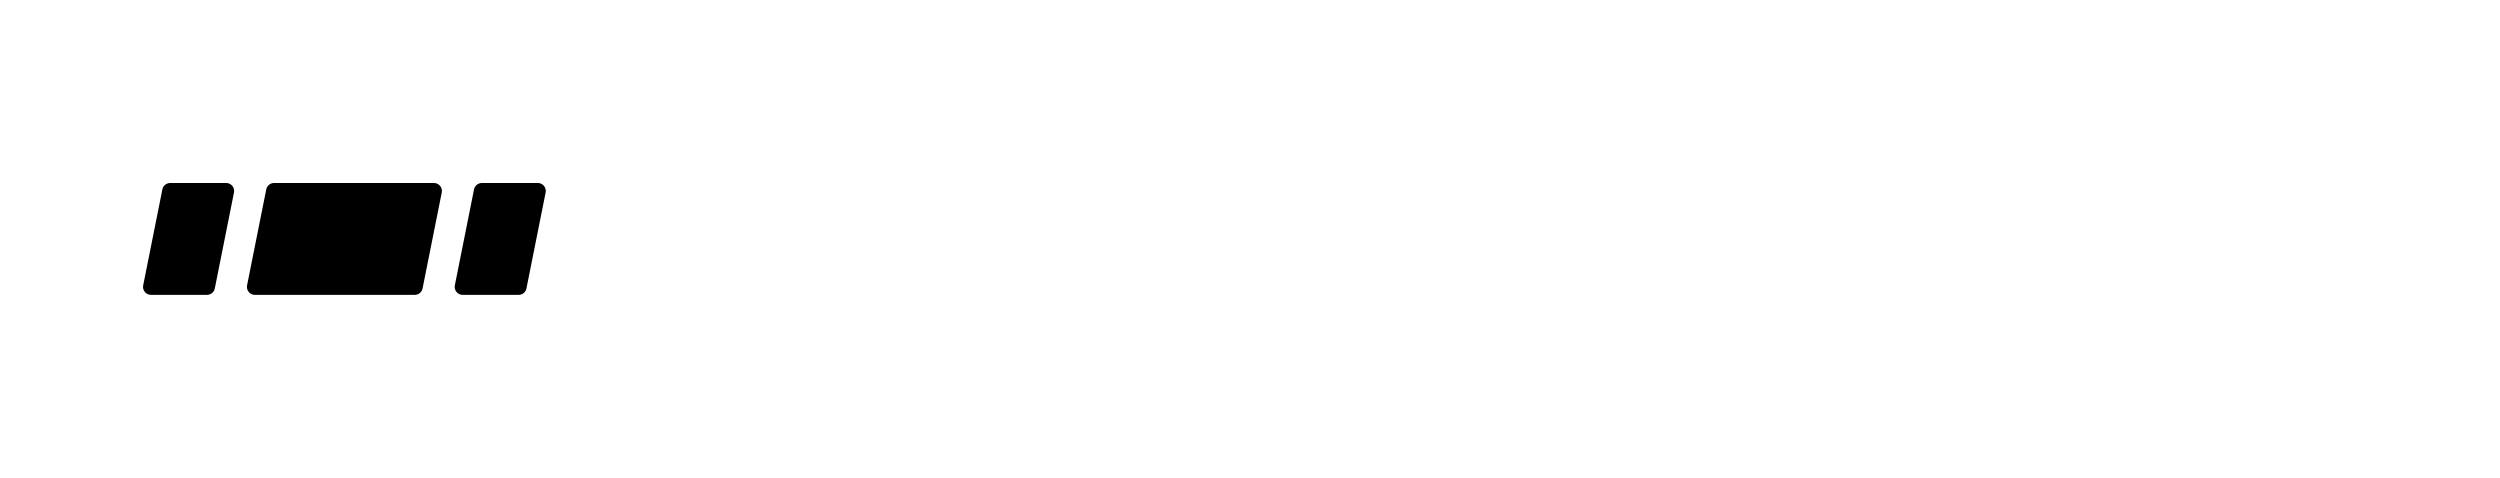
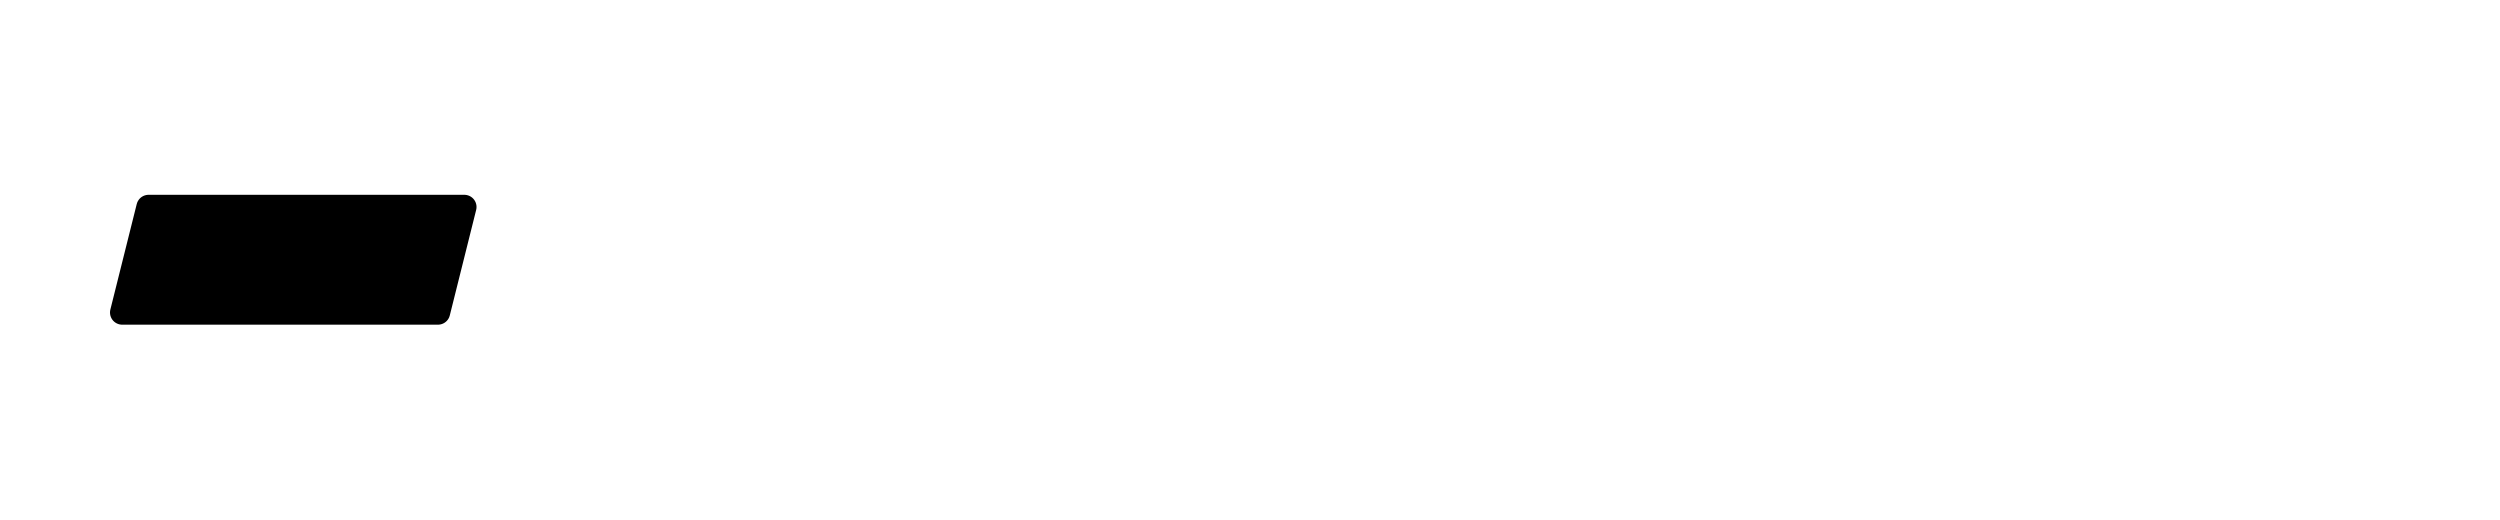
- <svg xmlns="http://www.w3.org/2000/svg" width="255.392" height="48.816" viewBox="-3.184 4.392 255.392 48.816" version="1.1">
-   <g fill="currentColor" stroke="currentColor" stroke-width="1.633" stroke-linejoin="round">
-     <path d="M 14.204 23.902 H 19.918 L 17.959 33.698 H 12.245 Z" />
-     <path d="M 24.816 23.902 H 41.143 L 39.184 33.698 H 22.857 Z" />
-     <path d="M 46.041 23.902 H 51.755 L 49.796 33.698 H 44.082 Z" />
+ <svg xmlns="http://www.w3.org/2000/svg" width="616" height="128" viewBox="-2.065 0 154 32">
+   <g fill="currentColor" stroke="currentColor" stroke-width="1.5" stroke-linejoin="round">
+     <path d="M7.086 12.75L26.539 12.75L24.914 19.25L5.461 19.25Z" />
  </g>
</svg>
